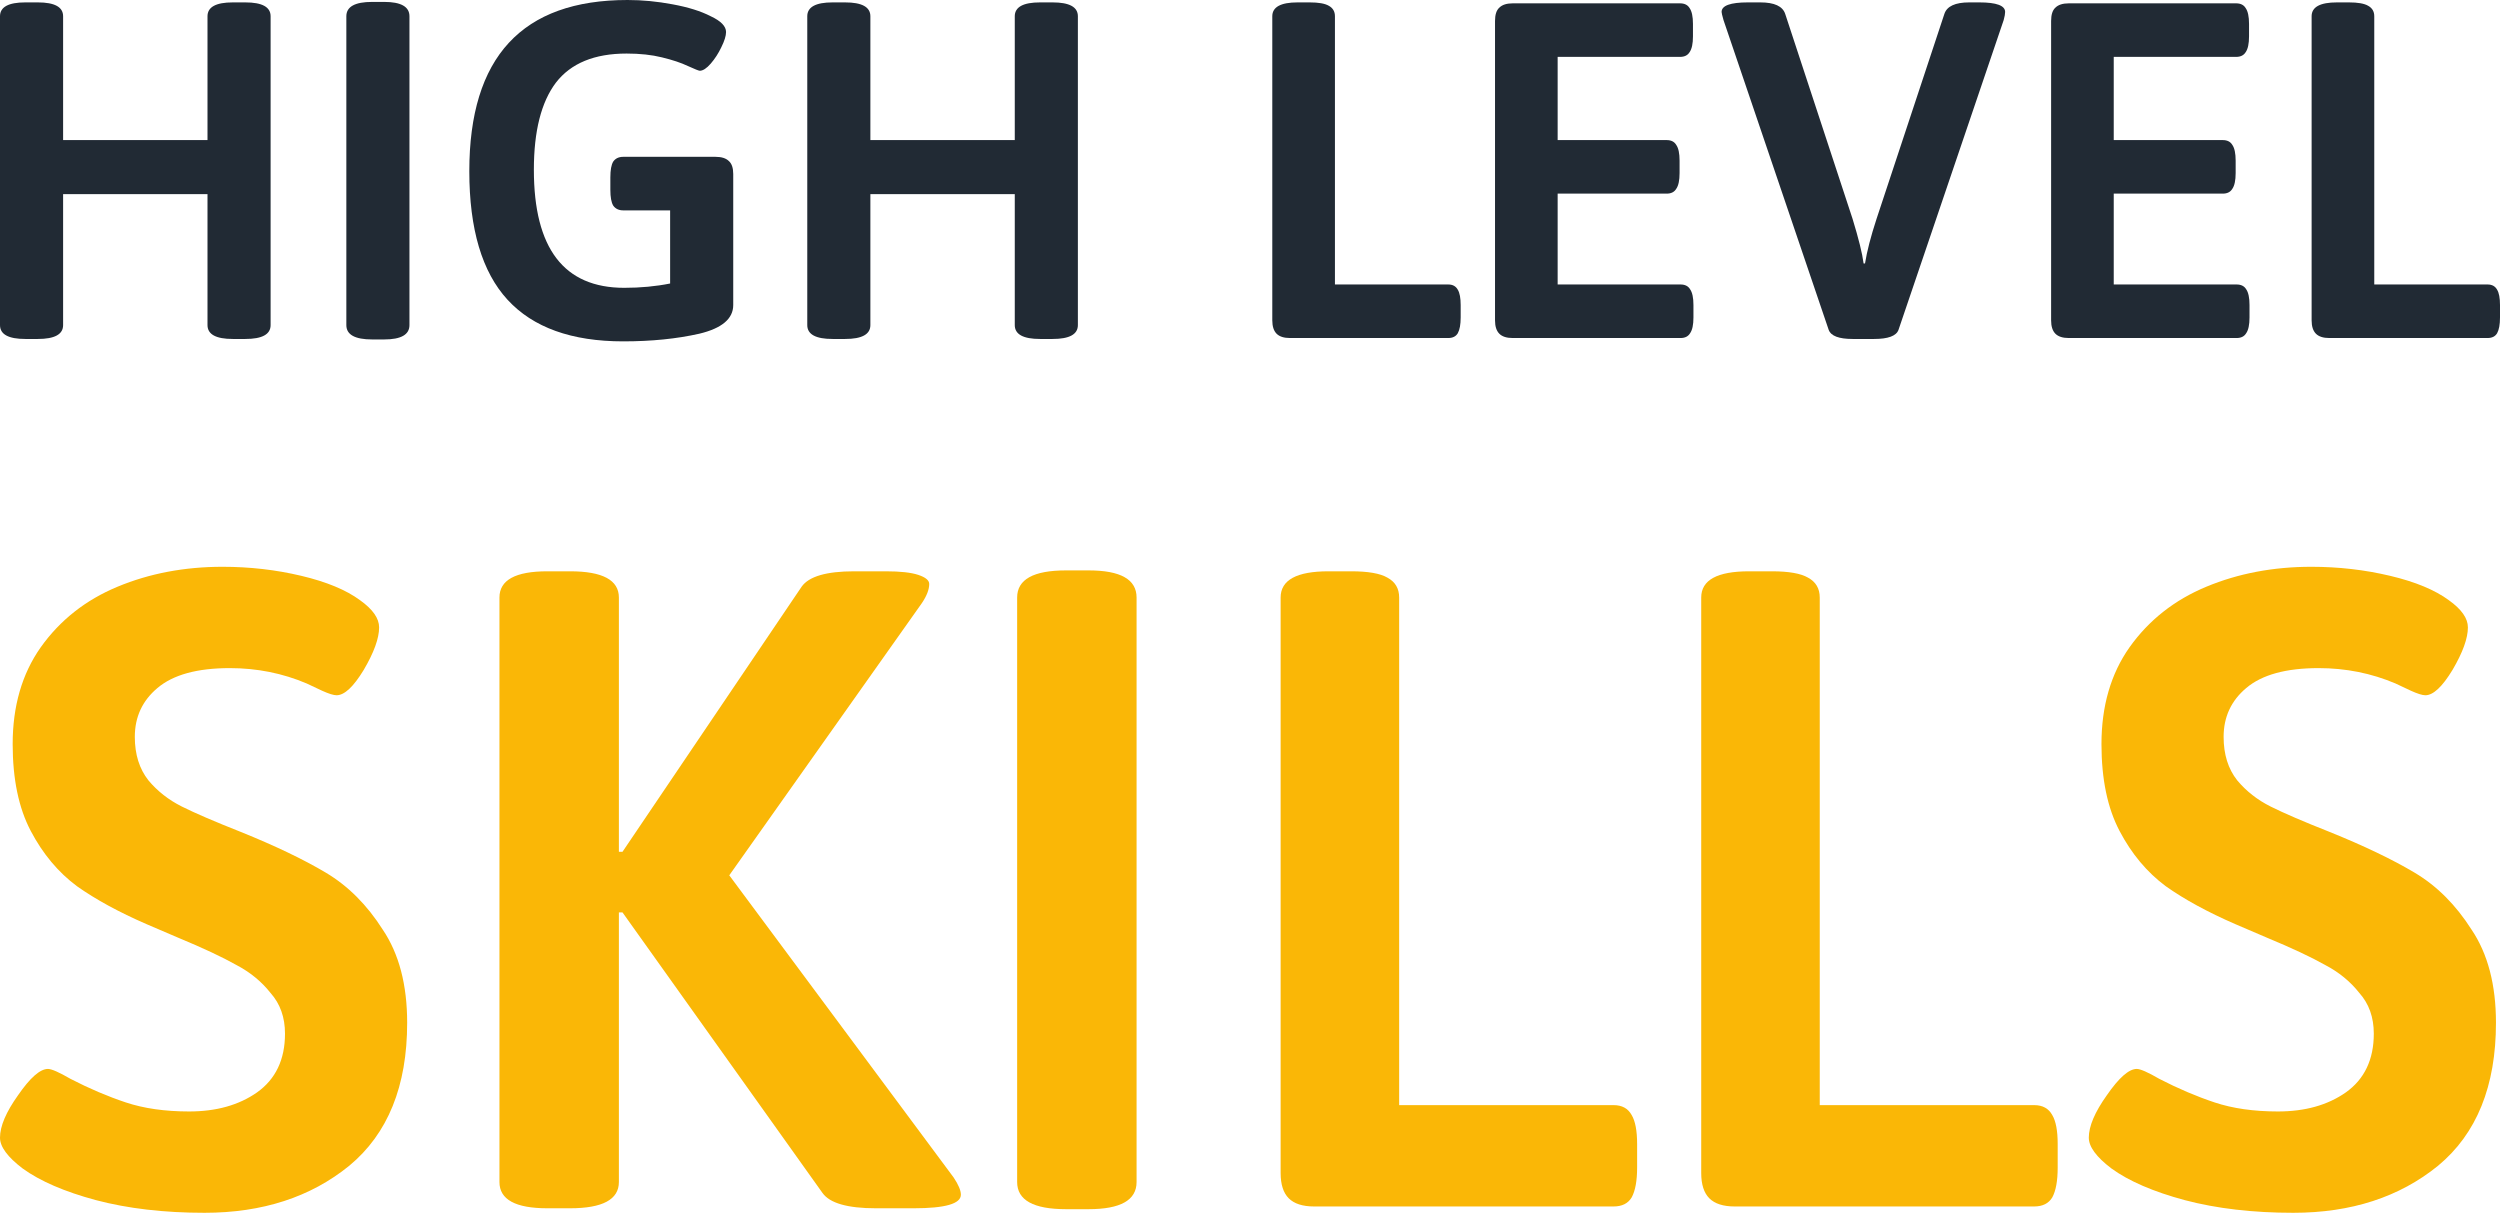
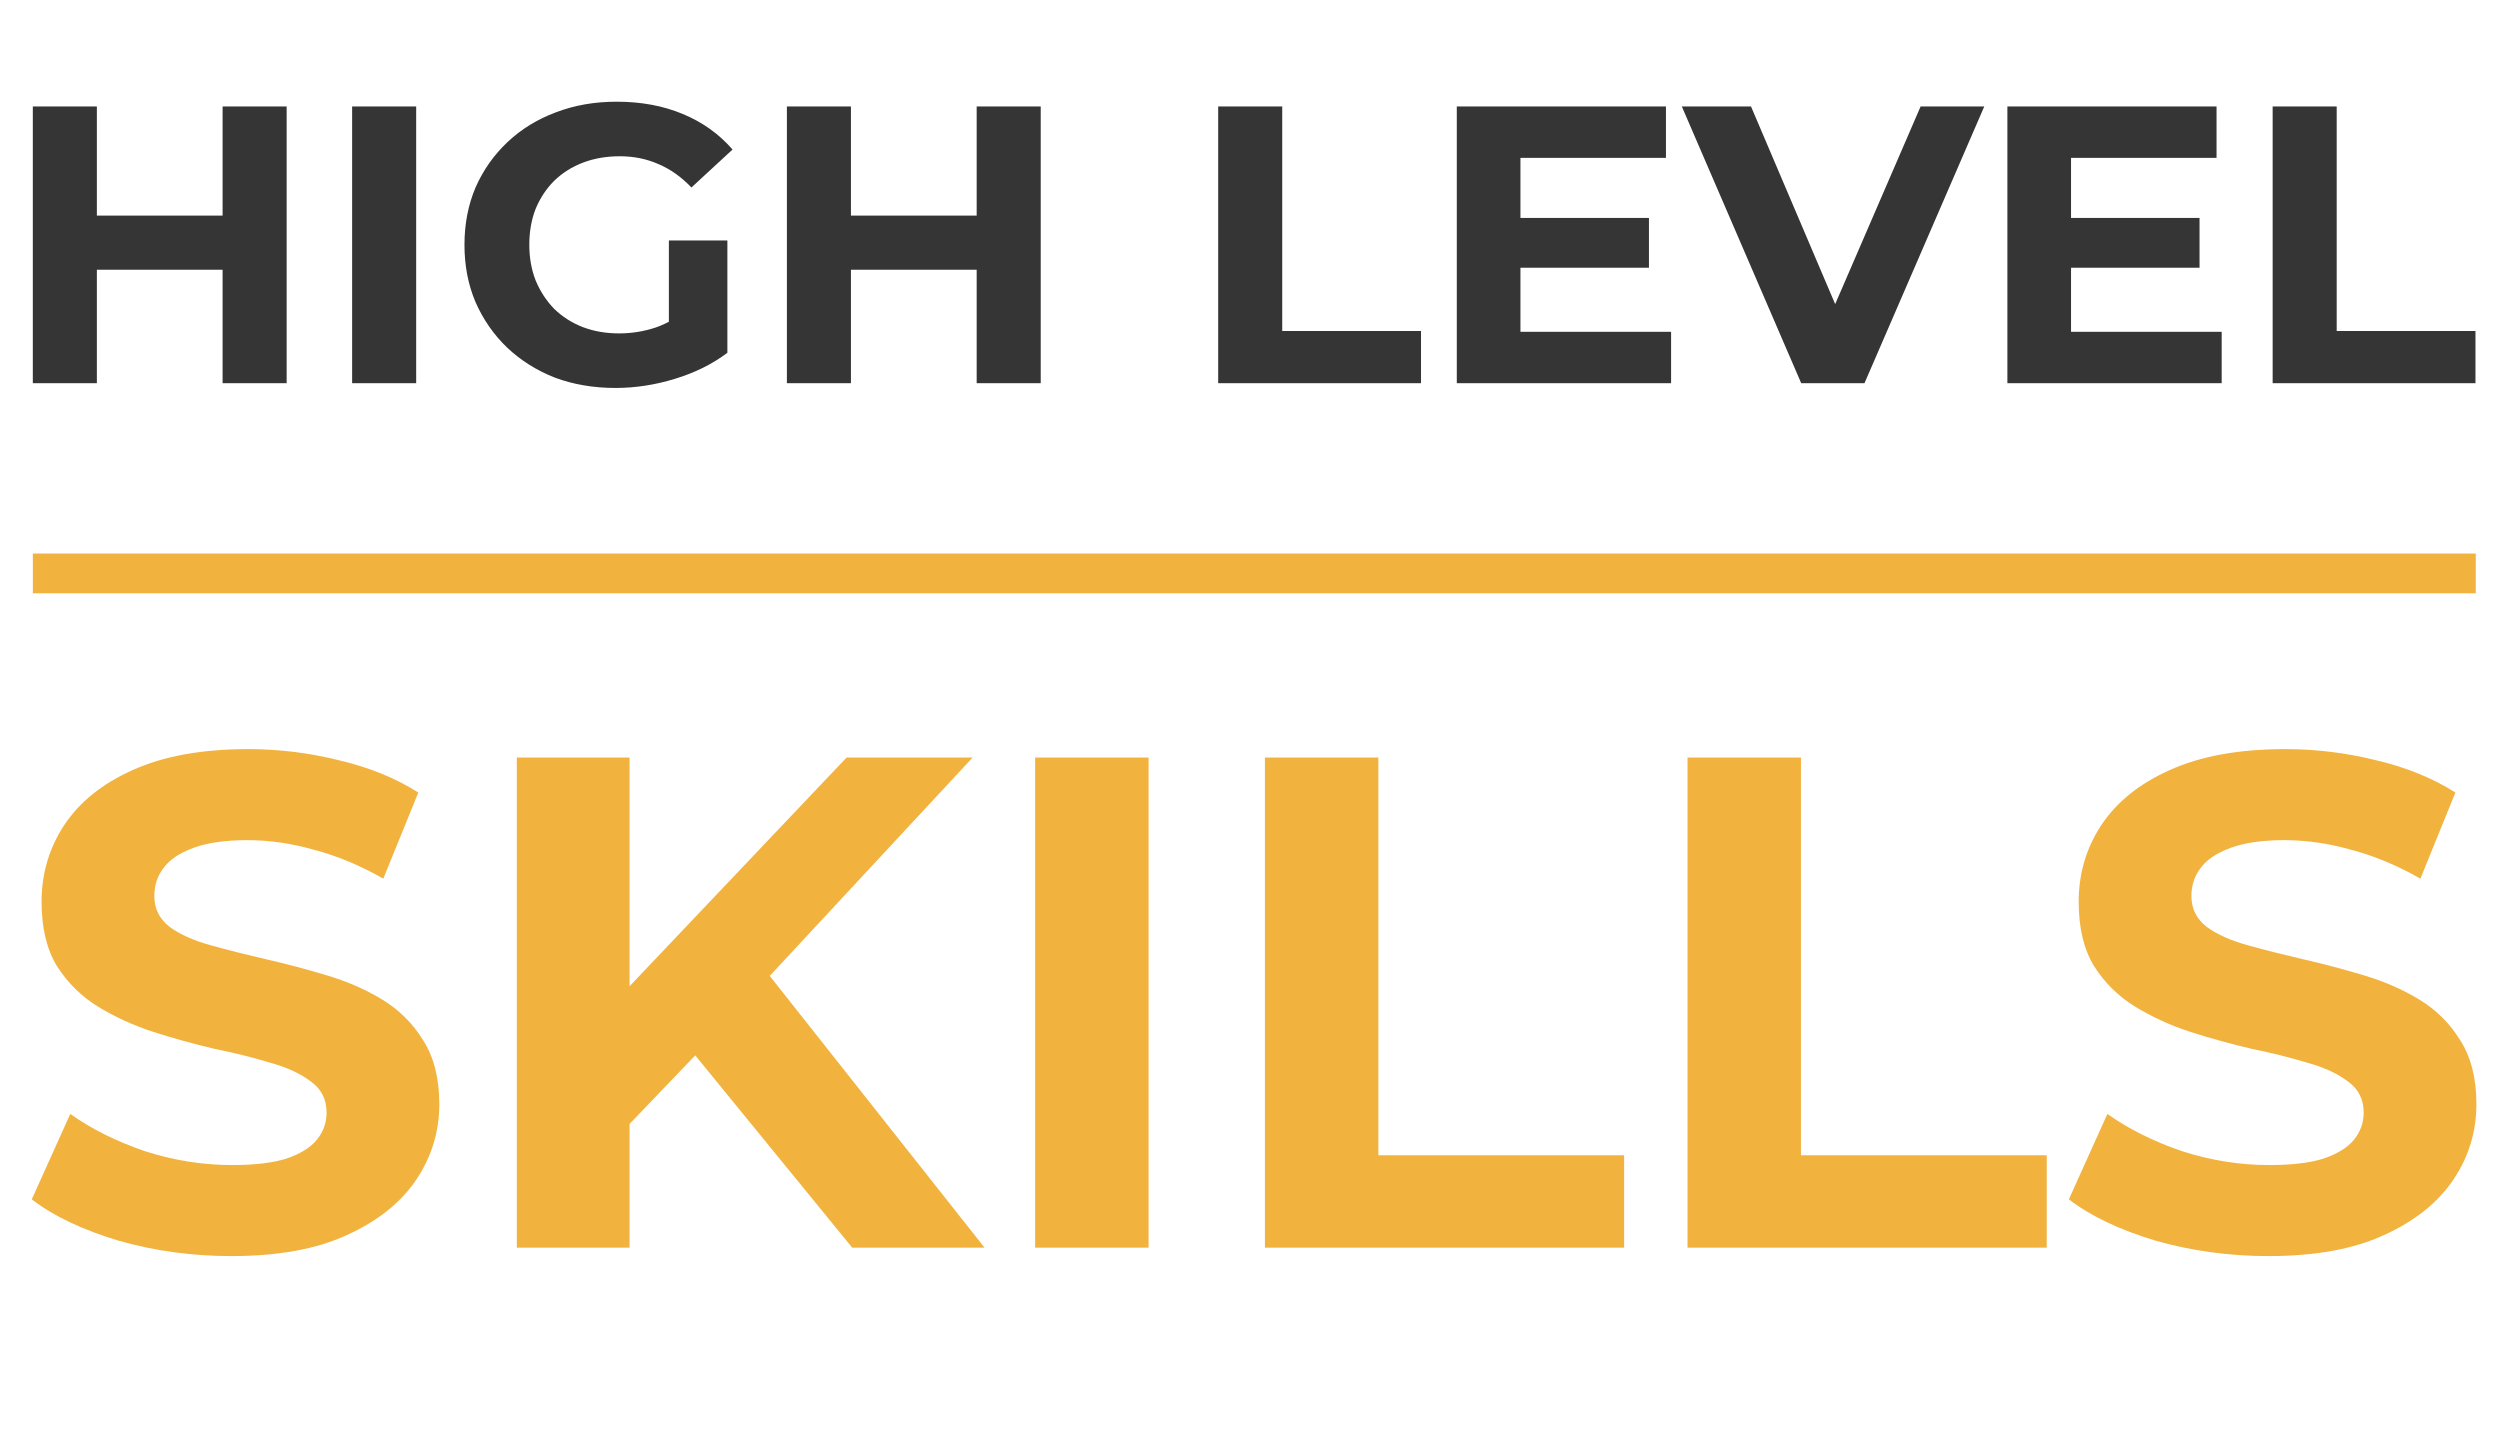
- <svg xmlns="http://www.w3.org/2000/svg" width="119" height="58" viewBox="0 0 119 58" fill="none">
-   <path d="M9.733 57.729C7.81 57.729 6.087 57.528 4.565 57.126C3.072 56.724 1.909 56.222 1.077 55.619C0.359 55.073 0 54.585 0 54.154C0 53.609 0.287 52.934 0.861 52.13C1.436 51.298 1.909 50.881 2.283 50.881C2.455 50.881 2.814 51.039 3.359 51.355C4.249 51.815 5.125 52.188 5.986 52.475C6.848 52.762 7.853 52.906 9.001 52.906C10.293 52.906 11.37 52.604 12.231 52.001C13.121 51.37 13.566 50.436 13.566 49.202C13.566 48.426 13.337 47.78 12.877 47.264C12.447 46.718 11.901 46.273 11.241 45.928C10.58 45.555 9.662 45.125 8.484 44.636L6.977 43.99C5.656 43.416 4.551 42.813 3.661 42.182C2.771 41.521 2.039 40.645 1.464 39.554C0.89 38.463 0.603 37.085 0.603 35.42C0.603 33.611 1.048 32.075 1.938 30.812C2.857 29.52 4.077 28.558 5.599 27.926C7.121 27.294 8.786 26.979 10.595 26.979C11.887 26.979 13.136 27.122 14.342 27.409C15.548 27.696 16.481 28.084 17.141 28.572C17.744 29.003 18.046 29.433 18.046 29.864C18.046 30.381 17.802 31.056 17.313 31.888C16.825 32.692 16.395 33.094 16.021 33.094C15.878 33.094 15.648 33.022 15.332 32.879C15.016 32.735 14.772 32.62 14.6 32.534C13.452 32.046 12.231 31.802 10.939 31.802C9.389 31.802 8.24 32.118 7.494 32.75C6.776 33.353 6.417 34.128 6.417 35.075C6.417 35.908 6.633 36.597 7.063 37.143C7.494 37.659 8.025 38.076 8.657 38.392C9.288 38.707 10.222 39.109 11.456 39.597C13.093 40.258 14.442 40.904 15.505 41.536C16.567 42.167 17.471 43.072 18.218 44.249C18.993 45.397 19.381 46.876 19.381 48.685C19.381 51.7 18.462 53.968 16.624 55.49C14.787 56.983 12.49 57.729 9.733 57.729Z" fill="#FAB706" />
-   <path d="M26.056 57.514C24.535 57.514 23.774 57.097 23.774 56.265V28.443C23.774 27.61 24.535 27.194 26.056 27.194H27.133C28.683 27.194 29.459 27.61 29.459 28.443V40.545H29.631L38.158 27.926C38.503 27.438 39.336 27.194 40.656 27.194H42.164C42.853 27.194 43.37 27.251 43.714 27.366C44.059 27.481 44.231 27.625 44.231 27.797C44.231 28.055 44.116 28.357 43.886 28.701L34.713 41.665L45.394 56.05C45.623 56.394 45.738 56.667 45.738 56.868C45.738 57.298 44.992 57.514 43.499 57.514H41.69C40.34 57.514 39.493 57.27 39.149 56.782L29.631 43.431H29.459V56.265C29.459 57.097 28.683 57.514 27.133 57.514H26.056Z" fill="#FAB706" />
-   <path d="M50.742 57.557C49.191 57.557 48.416 57.126 48.416 56.265V28.443C48.416 27.581 49.191 27.151 50.742 27.151H51.818C53.34 27.151 54.101 27.581 54.101 28.443V56.265C54.101 57.126 53.34 57.557 51.818 57.557H50.742Z" fill="#FAB706" />
-   <path d="M62.551 57.428C62.006 57.428 61.604 57.298 61.345 57.04C61.087 56.782 60.958 56.38 60.958 55.834V28.443C60.958 27.61 61.718 27.194 63.24 27.194H64.317C65.121 27.194 65.695 27.294 66.04 27.495C66.413 27.696 66.6 28.012 66.6 28.443V52.604H76.807C77.209 52.604 77.496 52.762 77.668 53.078C77.84 53.365 77.927 53.824 77.927 54.456V55.576C77.927 56.207 77.84 56.681 77.668 56.997C77.496 57.284 77.209 57.428 76.807 57.428H62.551Z" fill="#FAB706" />
-   <path d="M82.571 57.428C82.026 57.428 81.624 57.298 81.365 57.04C81.107 56.782 80.978 56.38 80.978 55.834V28.443C80.978 27.61 81.738 27.194 83.26 27.194H84.337C85.141 27.194 85.715 27.294 86.06 27.495C86.433 27.696 86.62 28.012 86.62 28.443V52.604H96.827C97.229 52.604 97.516 52.762 97.688 53.078C97.86 53.365 97.946 53.824 97.946 54.456V55.576C97.946 56.207 97.86 56.681 97.688 56.997C97.516 57.284 97.229 57.428 96.827 57.428H82.571Z" fill="#FAB706" />
-   <path d="M109.16 57.729C107.237 57.729 105.514 57.528 103.992 57.126C102.499 56.724 101.336 56.222 100.504 55.619C99.786 55.073 99.427 54.585 99.427 54.154C99.427 53.609 99.714 52.934 100.288 52.13C100.863 51.298 101.336 50.881 101.71 50.881C101.882 50.881 102.241 51.039 102.786 51.355C103.676 51.815 104.552 52.188 105.413 52.475C106.275 52.762 107.28 52.906 108.428 52.906C109.72 52.906 110.797 52.604 111.658 52.001C112.548 51.37 112.993 50.436 112.993 49.202C112.993 48.426 112.764 47.78 112.304 47.264C111.874 46.718 111.328 46.273 110.668 45.928C110.007 45.555 109.089 45.125 107.911 44.636L106.404 43.99C105.083 43.416 103.978 42.813 103.088 42.182C102.198 41.521 101.465 40.645 100.891 39.554C100.317 38.463 100.03 37.085 100.03 35.42C100.03 33.611 100.475 32.075 101.365 30.812C102.284 29.52 103.504 28.558 105.026 27.926C106.548 27.294 108.213 26.979 110.022 26.979C111.314 26.979 112.563 27.122 113.769 27.409C114.975 27.696 115.908 28.084 116.568 28.572C117.171 29.003 117.472 29.433 117.472 29.864C117.472 30.381 117.228 31.056 116.74 31.888C116.252 32.692 115.822 33.094 115.448 33.094C115.305 33.094 115.075 33.022 114.759 32.879C114.443 32.735 114.199 32.62 114.027 32.534C112.879 32.046 111.658 31.802 110.366 31.802C108.816 31.802 107.667 32.118 106.921 32.75C106.203 33.353 105.844 34.128 105.844 35.075C105.844 35.908 106.059 36.597 106.49 37.143C106.921 37.659 107.452 38.076 108.084 38.392C108.715 38.707 109.648 39.109 110.883 39.597C112.52 40.258 113.869 40.904 114.931 41.536C115.994 42.167 116.898 43.072 117.645 44.249C118.42 45.397 118.808 46.876 118.808 48.685C118.808 51.7 117.889 53.968 116.051 55.49C114.214 56.983 111.917 57.729 109.16 57.729Z" fill="#FAB706" />
-   <path d="M1.206 16.135C0.402 16.135 0 15.915 0 15.475V0.774C0 0.334 0.402 0.114 1.206 0.114H1.798C2.602 0.114 3.004 0.334 3.004 0.774V6.668H9.877V0.774C9.877 0.334 10.279 0.114 11.083 0.114H11.675C12.479 0.114 12.881 0.334 12.881 0.774V15.475C12.881 15.915 12.479 16.135 11.675 16.135H11.083C10.279 16.135 9.877 15.915 9.877 15.475V9.24H3.004V15.475C3.004 15.915 2.602 16.135 1.798 16.135H1.206Z" fill="#212A34" />
-   <path d="M17.715 16.158C16.895 16.158 16.486 15.931 16.486 15.475V0.774C16.486 0.319 16.895 0.091 17.715 0.091H18.284C19.088 0.091 19.49 0.319 19.49 0.774V15.475C19.49 15.931 19.088 16.158 18.284 16.158H17.715Z" fill="#212A34" />
-   <path d="M34.06 7.465C34.348 7.465 34.56 7.533 34.697 7.669C34.833 7.791 34.902 7.996 34.902 8.284V14.52C34.902 15.172 34.363 15.627 33.286 15.885C32.209 16.128 31.003 16.249 29.667 16.249C27.209 16.249 25.374 15.589 24.16 14.269C22.946 12.949 22.339 10.909 22.339 8.147C22.339 2.716 24.85 0 29.872 0C30.57 0 31.283 0.068 32.011 0.205C32.755 0.341 33.362 0.531 33.832 0.774C34.318 1.001 34.56 1.252 34.56 1.525C34.56 1.707 34.484 1.95 34.333 2.253C34.196 2.541 34.029 2.799 33.832 3.027C33.635 3.254 33.46 3.368 33.309 3.368C33.263 3.368 33.073 3.292 32.74 3.141C32.421 2.989 32.011 2.852 31.511 2.731C31.025 2.61 30.464 2.549 29.827 2.549C28.294 2.549 27.172 3.012 26.459 3.937C25.761 4.863 25.412 6.243 25.412 8.079C25.412 11.827 26.845 13.7 29.713 13.7C30.487 13.7 31.215 13.632 31.898 13.495V10.014H29.667C29.455 10.014 29.296 9.938 29.189 9.786C29.098 9.634 29.053 9.384 29.053 9.035V8.443C29.053 8.094 29.098 7.844 29.189 7.692C29.296 7.54 29.455 7.465 29.667 7.465H34.06Z" fill="#212A34" />
-   <path d="M39.633 16.135C38.828 16.135 38.426 15.915 38.426 15.475V0.774C38.426 0.334 38.828 0.114 39.633 0.114H40.224C41.028 0.114 41.43 0.334 41.43 0.774V6.668H48.303V0.774C48.303 0.334 48.705 0.114 49.509 0.114H50.101C50.905 0.114 51.307 0.334 51.307 0.774V15.475C51.307 15.915 50.905 16.135 50.101 16.135H49.509C48.705 16.135 48.303 15.915 48.303 15.475V9.24H41.43V15.475C41.43 15.915 41.028 16.135 40.224 16.135H39.633Z" fill="#212A34" />
-   <path d="M61.404 16.09C61.115 16.09 60.903 16.022 60.766 15.885C60.63 15.748 60.561 15.536 60.561 15.248V0.774C60.561 0.334 60.964 0.114 61.768 0.114H62.337C62.761 0.114 63.065 0.167 63.247 0.273C63.444 0.379 63.543 0.546 63.543 0.774V13.541H68.936C69.149 13.541 69.3 13.624 69.391 13.791C69.483 13.943 69.528 14.186 69.528 14.52V15.111C69.528 15.445 69.483 15.695 69.391 15.862C69.3 16.014 69.149 16.09 68.936 16.09H61.404Z" fill="#212A34" />
-   <path d="M72.005 16.09C71.717 16.09 71.504 16.022 71.368 15.885C71.231 15.748 71.163 15.536 71.163 15.248V1.001C71.163 0.698 71.231 0.486 71.368 0.364C71.504 0.228 71.717 0.159 72.005 0.159H79.97C80.183 0.159 80.335 0.235 80.426 0.387C80.532 0.539 80.585 0.789 80.585 1.138V1.73C80.585 2.079 80.532 2.329 80.426 2.481C80.335 2.632 80.183 2.708 79.97 2.708H74.144V6.668H79.333C79.546 6.668 79.697 6.744 79.788 6.896C79.895 7.047 79.948 7.298 79.948 7.647V8.238C79.948 8.587 79.895 8.838 79.788 8.989C79.697 9.141 79.546 9.217 79.333 9.217H74.144V13.541H79.993C80.206 13.541 80.357 13.617 80.448 13.769C80.555 13.92 80.608 14.171 80.608 14.52V15.111C80.608 15.46 80.555 15.711 80.448 15.862C80.357 16.014 80.206 16.09 79.993 16.09H72.005Z" fill="#212A34" />
-   <path d="M88.184 16.135C87.531 16.135 87.152 15.991 87.046 15.703L82.039 0.956C81.978 0.743 81.948 0.614 81.948 0.569C81.948 0.266 82.365 0.114 83.2 0.114H83.791C84.459 0.114 84.853 0.296 84.975 0.66L88.184 10.423C88.472 11.364 88.647 12.069 88.707 12.54H88.775C88.867 11.963 89.049 11.258 89.322 10.423L92.553 0.66C92.675 0.296 93.069 0.114 93.737 0.114H94.215C95.034 0.114 95.444 0.266 95.444 0.569C95.444 0.66 95.421 0.789 95.375 0.956L90.368 15.703C90.262 15.991 89.875 16.135 89.208 16.135H88.184Z" fill="#212A34" />
-   <path d="M98.475 16.09C98.186 16.09 97.974 16.022 97.837 15.885C97.701 15.748 97.633 15.536 97.633 15.248V1.001C97.633 0.698 97.701 0.486 97.837 0.364C97.974 0.228 98.186 0.159 98.475 0.159H106.44C106.652 0.159 106.804 0.235 106.895 0.387C107.001 0.539 107.054 0.789 107.054 1.138V1.73C107.054 2.079 107.001 2.329 106.895 2.481C106.804 2.632 106.652 2.708 106.44 2.708H100.614V6.668H105.803C106.015 6.668 106.167 6.744 106.258 6.896C106.364 7.047 106.417 7.298 106.417 7.647V8.238C106.417 8.587 106.364 8.838 106.258 8.989C106.167 9.141 106.015 9.217 105.803 9.217H100.614V13.541H106.463C106.675 13.541 106.827 13.617 106.918 13.769C107.024 13.92 107.077 14.171 107.077 14.52V15.111C107.077 15.46 107.024 15.711 106.918 15.862C106.827 16.014 106.675 16.09 106.463 16.09H98.475Z" fill="#212A34" />
-   <path d="M110.875 16.09C110.587 16.09 110.375 16.022 110.238 15.885C110.102 15.748 110.033 15.536 110.033 15.248V0.774C110.033 0.334 110.435 0.114 111.24 0.114H111.808C112.233 0.114 112.537 0.167 112.719 0.273C112.916 0.379 113.015 0.546 113.015 0.774V13.541H118.408C118.621 13.541 118.772 13.624 118.863 13.791C118.954 13.943 119 14.186 119 14.52V15.111C119 15.445 118.954 15.695 118.863 15.862C118.772 16.014 118.621 16.09 118.408 16.09H110.875Z" fill="#212A34" />
+ <svg xmlns="http://www.w3.org/2000/svg" width="411" height="235" viewBox="0 0 411 235" fill="none">
+   <path d="M36.595 17.5H47.125V63H36.595V17.5ZM15.925 63H5.395V17.5H15.925V63ZM37.375 44.345H15.145V35.44H37.375V44.345ZM57.89 63V17.5H68.42V63H57.89ZM101.188 63.78C97.592 63.78 94.277 63.217 91.243 62.09C88.253 60.92 85.632 59.273 83.378 57.15C81.168 55.027 79.435 52.535 78.178 49.675C76.965 46.815 76.358 43.673 76.358 40.25C76.358 36.827 76.965 33.685 78.178 30.825C79.435 27.965 81.19 25.473 83.443 23.35C85.697 21.227 88.34 19.602 91.373 18.475C94.407 17.305 97.743 16.72 101.383 16.72C105.413 16.72 109.032 17.392 112.238 18.735C115.488 20.078 118.218 22.028 120.428 24.585L113.668 30.825C112.022 29.092 110.223 27.813 108.273 26.99C106.323 26.123 104.2 25.69 101.903 25.69C99.693 25.69 97.678 26.037 95.858 26.73C94.038 27.423 92.457 28.42 91.113 29.72C89.813 31.02 88.795 32.558 88.058 34.335C87.365 36.112 87.018 38.083 87.018 40.25C87.018 42.373 87.365 44.323 88.058 46.1C88.795 47.877 89.813 49.437 91.113 50.78C92.457 52.08 94.017 53.077 95.793 53.77C97.613 54.463 99.607 54.81 101.773 54.81C103.853 54.81 105.868 54.485 107.818 53.835C109.812 53.142 111.74 51.993 113.603 50.39L119.583 57.995C117.113 59.858 114.232 61.288 110.938 62.285C107.688 63.282 104.438 63.78 101.188 63.78ZM109.963 56.63V39.535H119.583V57.995L109.963 56.63ZM160.565 17.5H171.095V63H160.565V17.5ZM139.895 63H129.365V17.5H139.895V63ZM161.345 44.345H139.115V35.44H161.345V44.345ZM200.268 63V17.5H210.798V54.42H233.613V63H200.268ZM249.182 35.83H271.087V44.02H249.182V35.83ZM249.962 54.55H274.727V63H239.497V17.5H273.882V25.95H249.962V54.55ZM296.12 63L276.49 17.5H287.865L305.025 57.8H298.33L315.75 17.5H326.215L306.52 63H296.12ZM339.699 35.83H361.604V44.02H339.699V35.83ZM340.479 54.55H365.244V63H330.014V17.5H364.399V25.95H340.479V54.55ZM373.623 63V17.5H384.153V54.42H406.968V63H373.623Z" fill="#353535" />
+   <path d="M38.032 206.499C31.585 206.499 25.407 205.655 19.498 203.967C13.589 202.202 8.83 199.938 5.223 197.175L11.555 183.13C15.008 185.586 19.076 187.62 23.757 189.232C28.516 190.766 33.312 191.534 38.147 191.534C41.831 191.534 44.786 191.189 47.011 190.498C49.314 189.73 51.002 188.694 52.077 187.39C53.151 186.085 53.688 184.588 53.688 182.9C53.688 180.751 52.844 179.063 51.156 177.835C49.467 176.53 47.242 175.494 44.479 174.727C41.716 173.882 38.646 173.115 35.269 172.424C31.969 171.657 28.631 170.736 25.254 169.661C21.954 168.587 18.922 167.206 16.16 165.517C13.397 163.829 11.133 161.603 9.368 158.84C7.679 156.077 6.835 152.547 6.835 148.249C6.835 143.645 8.063 139.462 10.519 135.702C13.051 131.864 16.812 128.833 21.8 126.607C26.866 124.305 33.197 123.154 40.795 123.154C45.86 123.154 50.849 123.768 55.76 124.995C60.672 126.147 65.008 127.912 68.769 130.291L63.013 144.451C59.252 142.302 55.492 140.728 51.731 139.731C47.971 138.656 44.287 138.119 40.68 138.119C37.073 138.119 34.118 138.541 31.816 139.385C29.513 140.229 27.863 141.342 26.866 142.724C25.868 144.028 25.369 145.563 25.369 147.328C25.369 149.401 26.213 151.089 27.902 152.394C29.59 153.622 31.816 154.619 34.578 155.387C37.341 156.154 40.373 156.922 43.673 157.689C47.05 158.457 50.388 159.339 53.688 160.337C57.065 161.335 60.135 162.678 62.898 164.366C65.66 166.054 67.886 168.28 69.575 171.043C71.34 173.806 72.222 177.298 72.222 181.519C72.222 186.047 70.956 190.191 68.423 193.951C65.891 197.712 62.092 200.743 57.027 203.046C52.038 205.348 45.707 206.499 38.032 206.499ZM101.657 186.699L100.621 165.172L139.186 124.535H159.907L125.142 161.948L114.781 173L101.657 186.699ZM84.965 205.118V124.535H103.499V205.118H84.965ZM140.107 205.118L111.442 170.007L123.645 156.768L161.864 205.118H140.107ZM170.18 205.118V124.535H188.829V205.118H170.18ZM207.953 205.118V124.535H226.602V189.922H267.009V205.118H207.953ZM277.429 205.118V124.535H296.078V189.922H336.485V205.118H277.429ZM372.932 206.499C366.485 206.499 360.307 205.655 354.398 203.967C348.489 202.202 343.73 199.938 340.123 197.175L346.455 183.13C349.908 185.586 353.976 187.62 358.657 189.232C363.416 190.766 368.212 191.534 373.047 191.534C376.731 191.534 379.686 191.189 381.911 190.498C384.214 189.73 385.902 188.694 386.977 187.39C388.051 186.085 388.588 184.588 388.588 182.9C388.588 180.751 387.744 179.063 386.056 177.835C384.367 176.53 382.142 175.494 379.379 174.727C376.616 173.882 373.546 173.115 370.169 172.424C366.869 171.657 363.531 170.736 360.154 169.661C356.854 168.587 353.822 167.206 351.06 165.517C348.297 163.829 346.033 161.603 344.268 158.84C342.579 156.077 341.735 152.547 341.735 148.249C341.735 143.645 342.963 139.462 345.419 135.702C347.951 131.864 351.712 128.833 356.7 126.607C361.766 124.305 368.097 123.154 375.695 123.154C380.76 123.154 385.749 123.768 390.66 124.995C395.572 126.147 399.908 127.912 403.669 130.291L397.913 144.451C394.152 142.302 390.392 140.728 386.631 139.731C382.871 138.656 379.187 138.119 375.58 138.119C371.973 138.119 369.018 138.541 366.716 139.385C364.413 140.229 362.763 141.342 361.766 142.724C360.768 144.028 360.269 145.563 360.269 147.328C360.269 149.401 361.113 151.089 362.802 152.394C364.49 153.622 366.716 154.619 369.479 155.387C372.241 156.154 375.273 156.922 378.573 157.689C381.95 158.457 385.288 159.339 388.588 160.337C391.965 161.335 395.035 162.678 397.798 164.366C400.56 166.054 402.786 168.28 404.475 171.043C406.24 173.806 407.122 177.298 407.122 181.519C407.122 186.047 405.856 190.191 403.323 193.951C400.791 197.712 396.992 200.743 391.927 203.046C386.938 205.348 380.607 206.499 372.932 206.499Z" fill="#F1B23E" />
+   <path fill="#F1B23E" d="M5.399 91H407.015V97.538H5.399z" />
</svg>
